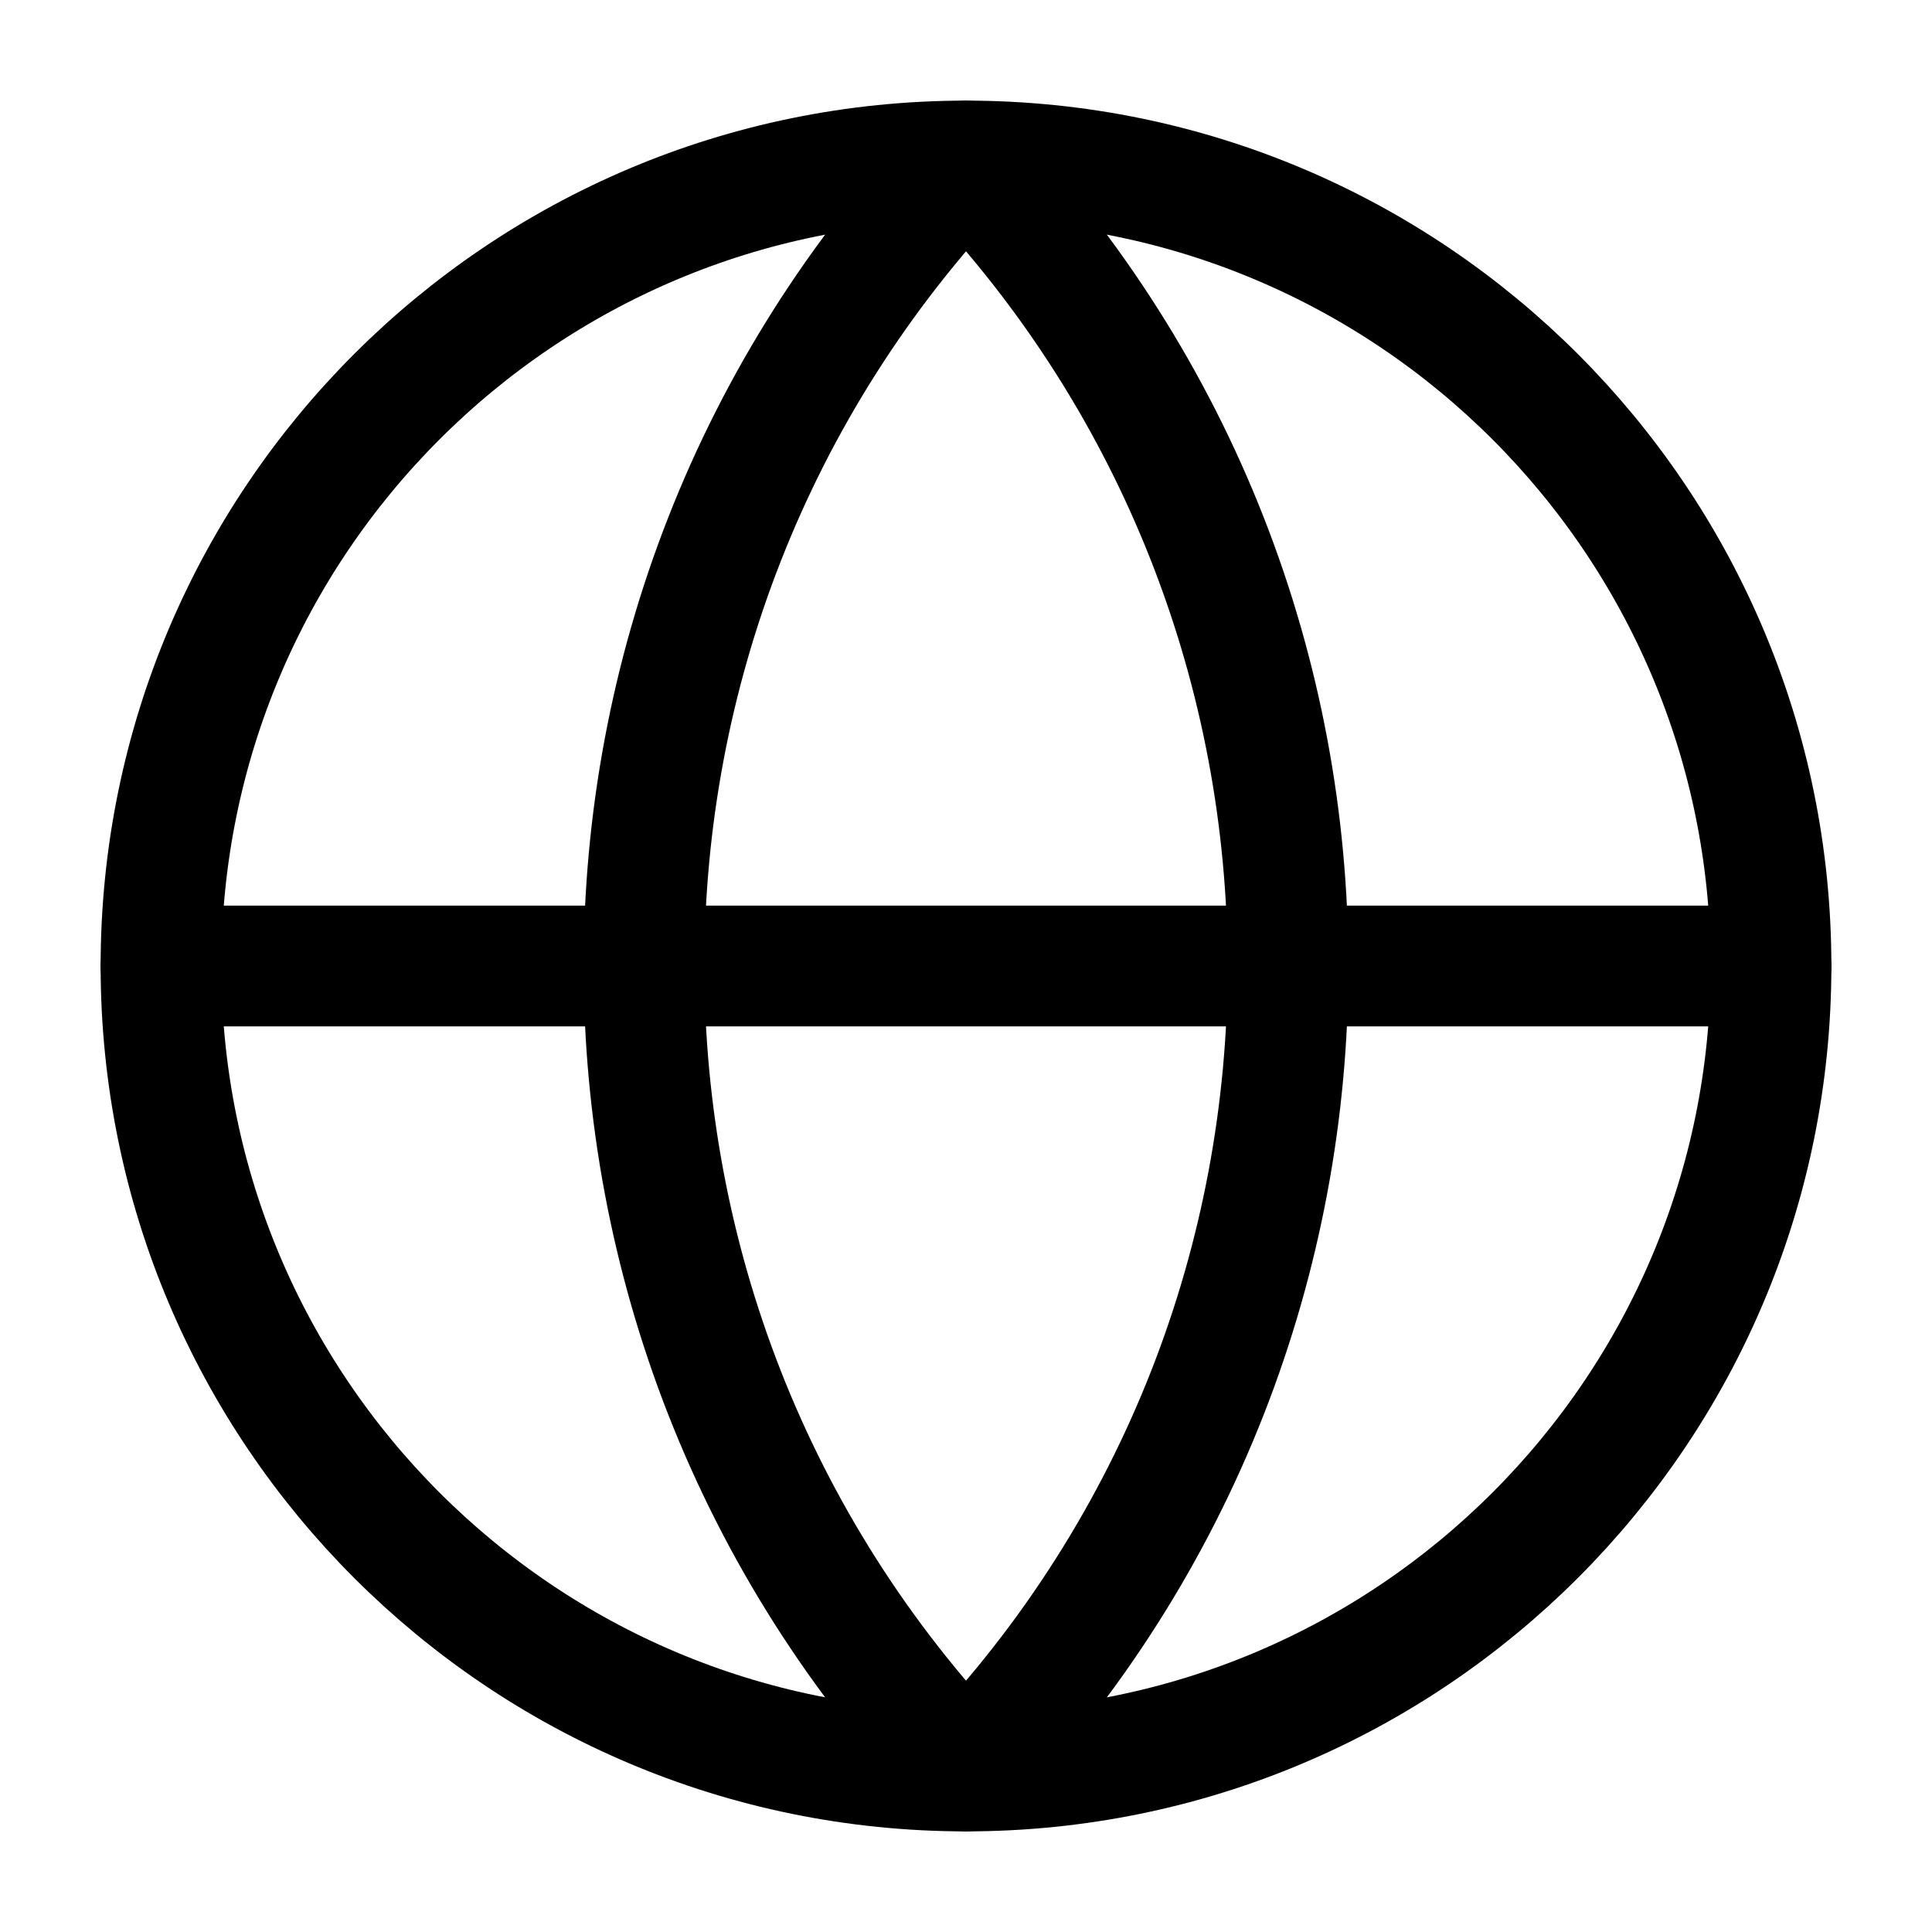
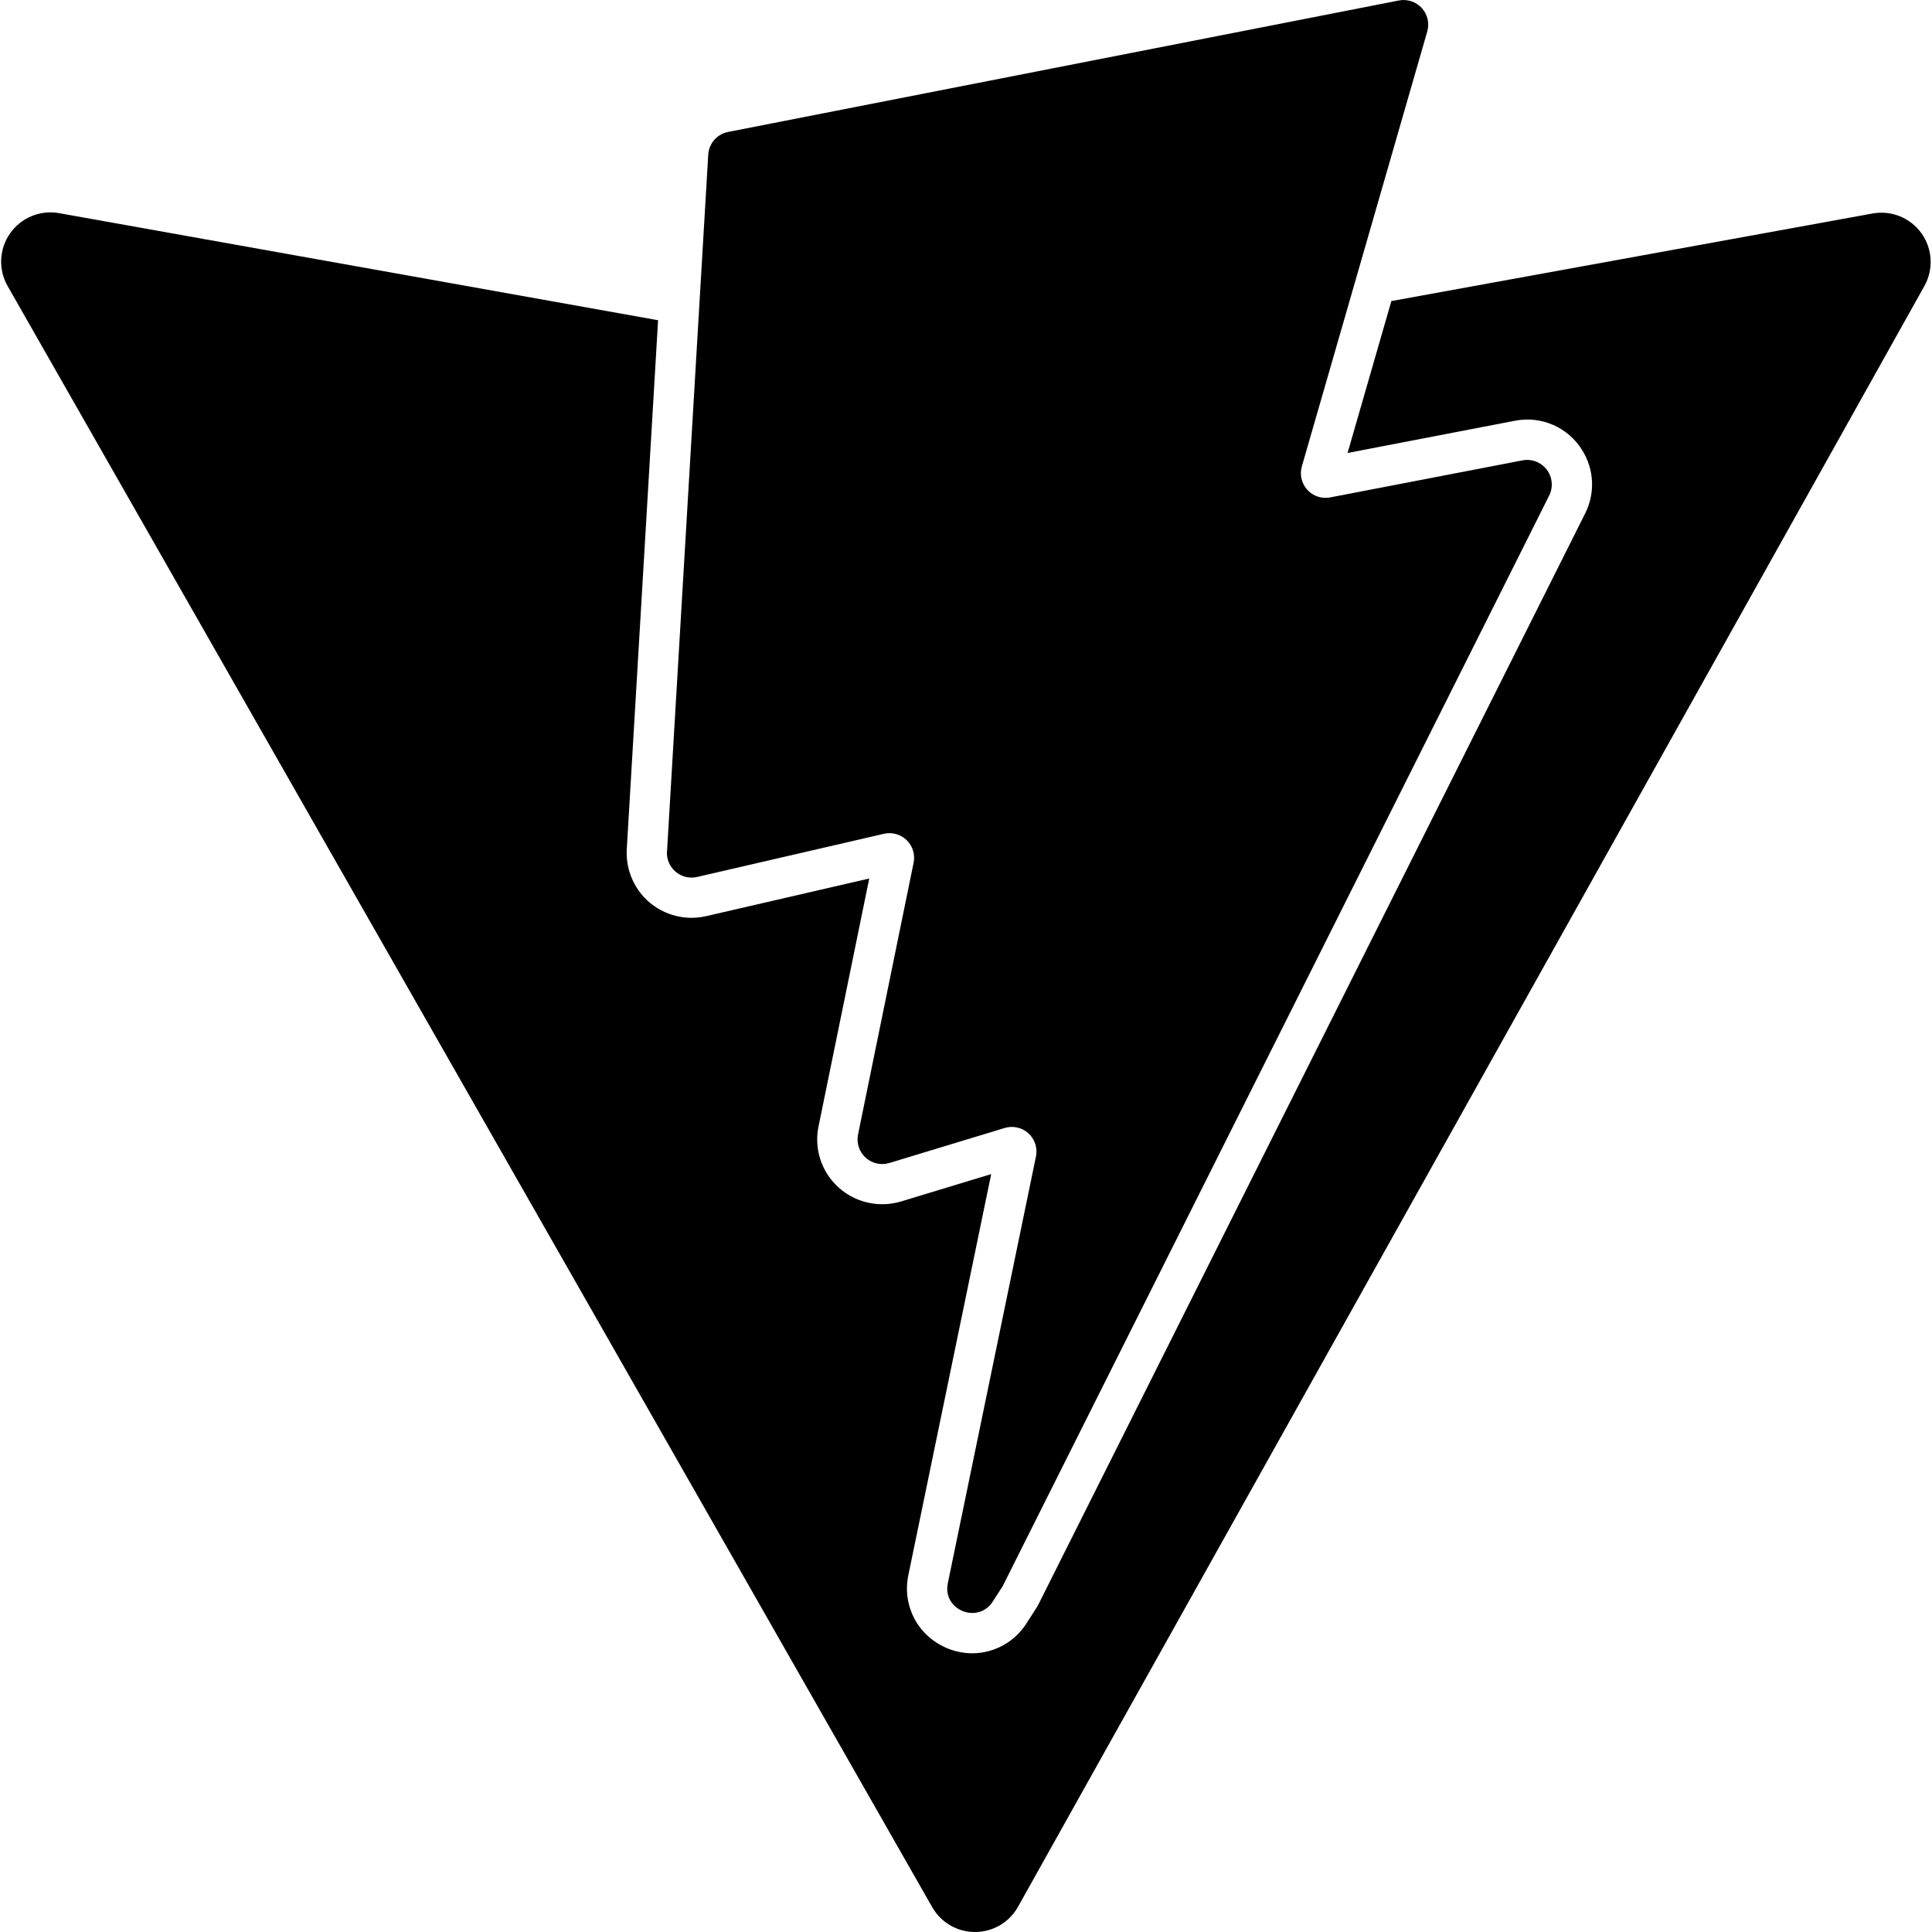
- <svg xmlns="http://www.w3.org/2000/svg" viewBox="0 0 24 24" fill="none" stroke="currentColor" stroke-width="1.5" stroke-linecap="round" stroke-linejoin="round">
-   <circle cx="12" cy="12" r="10" />
-   <path d="M12 2a14.5 14.5 0 0 0 0 20 14.5 14.5 0 0 0 0-20" />
-   <path d="M2 12h20" />
+ <svg xmlns="http://www.w3.org/2000/svg" viewBox="0 0 24 24" fill="currentColor">
+   <path d="m8.286 10.578.512-8.657a.306.306 0 0 1 .247-.282L17.377.006a.306.306 0 0 1 .353.385l-1.558 5.403a.306.306 0 0 0 .352.385l2.388-.46a.306.306 0 0 1 .332.438l-6.79 13.55-.123.19a.294.294 0 0 1-.252.14c-.177 0-.35-.152-.305-.369l1.095-5.301a.306.306 0 0 0-.388-.355l-1.433.435a.306.306 0 0 1-.389-.354l.69-3.375a.306.306 0 0 0-.37-.36l-2.32.536a.306.306 0 0 1-.374-.316zm14.976-7.926L17.284 3.74l-.544 1.887 2.077-.4a.8.8 0 0 1 .84.369.8.8 0 0 1 .034.783L12.9 19.93l-.013.025-.015.023-.122.19a.801.801 0 0 1-.672.37.826.826 0 0 1-.634-.302.8.8 0 0 1-.16-.67l1.029-4.981-1.12.34a.81.81 0 0 1-.86-.262.802.802 0 0 1-.165-.67l.63-3.08-2.027.468a.808.808 0 0 1-.768-.233.81.81 0 0 1-.217-.6l.389-6.57-7.44-1.33a.612.612 0 0 0-.64.906L11.58 23.691a.612.612 0 0 0 1.066-.004l11.26-20.135a.612.612 0 0 0-.644-.9z" />
</svg>
